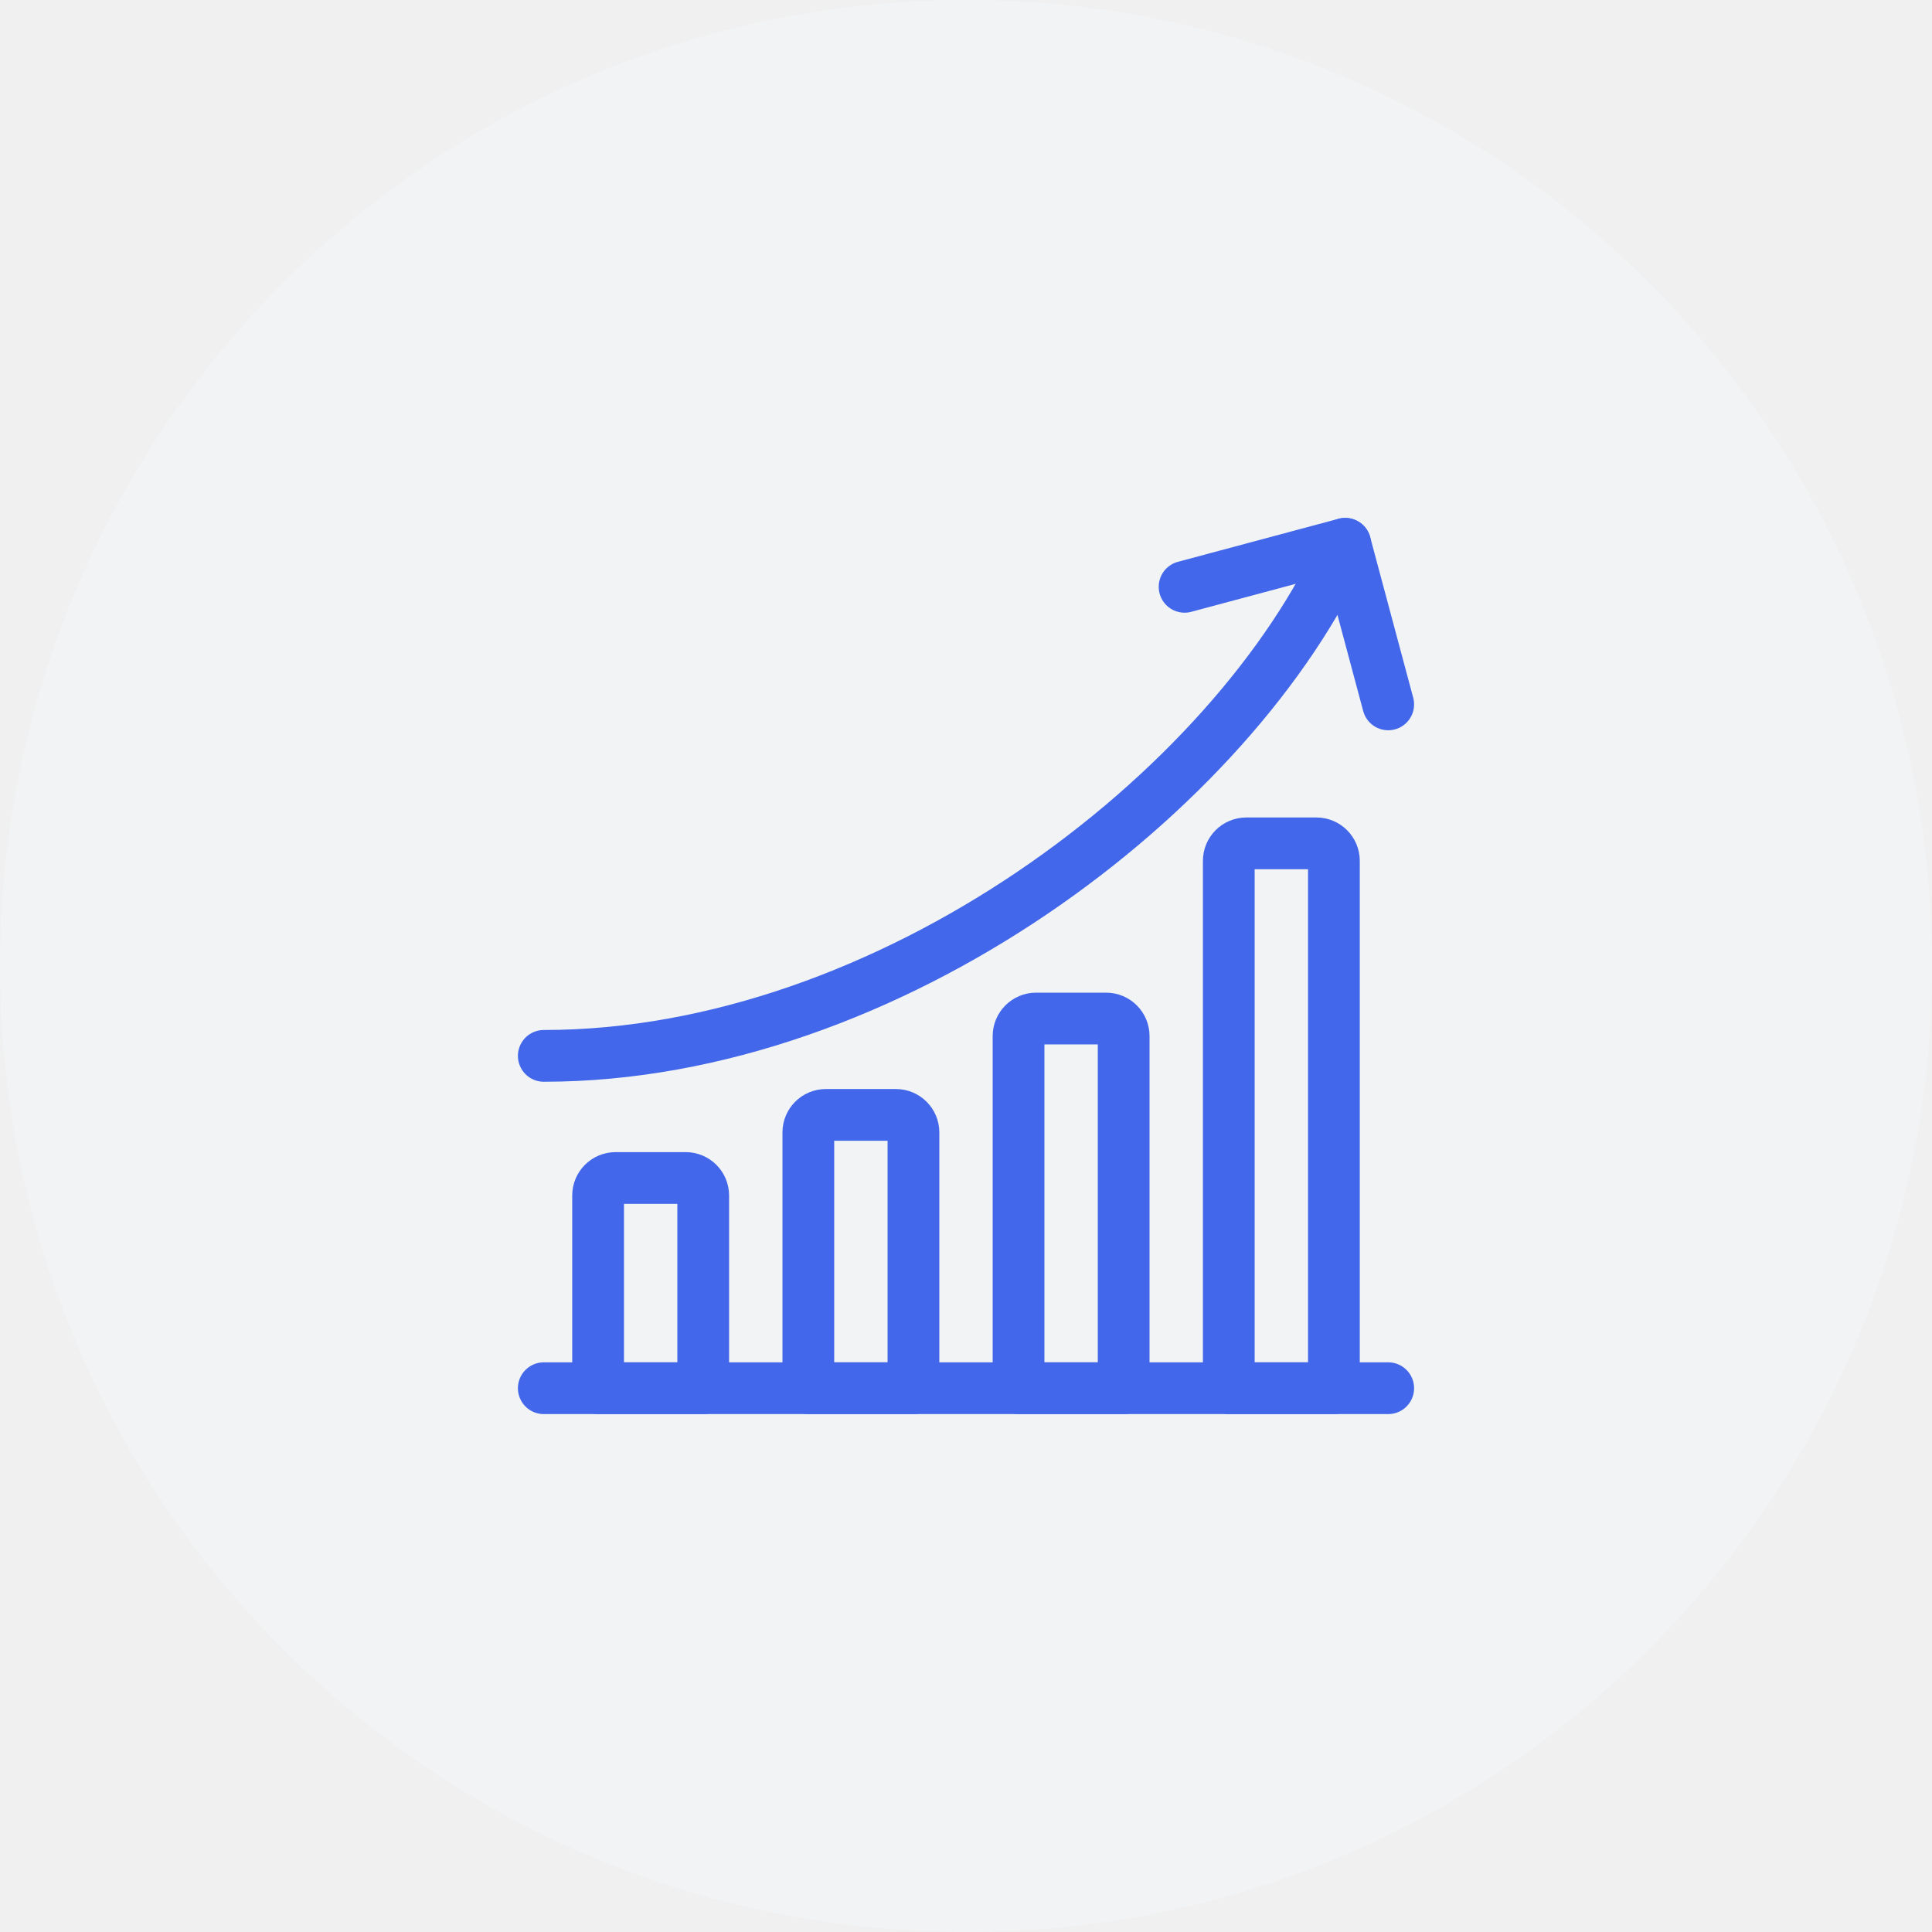
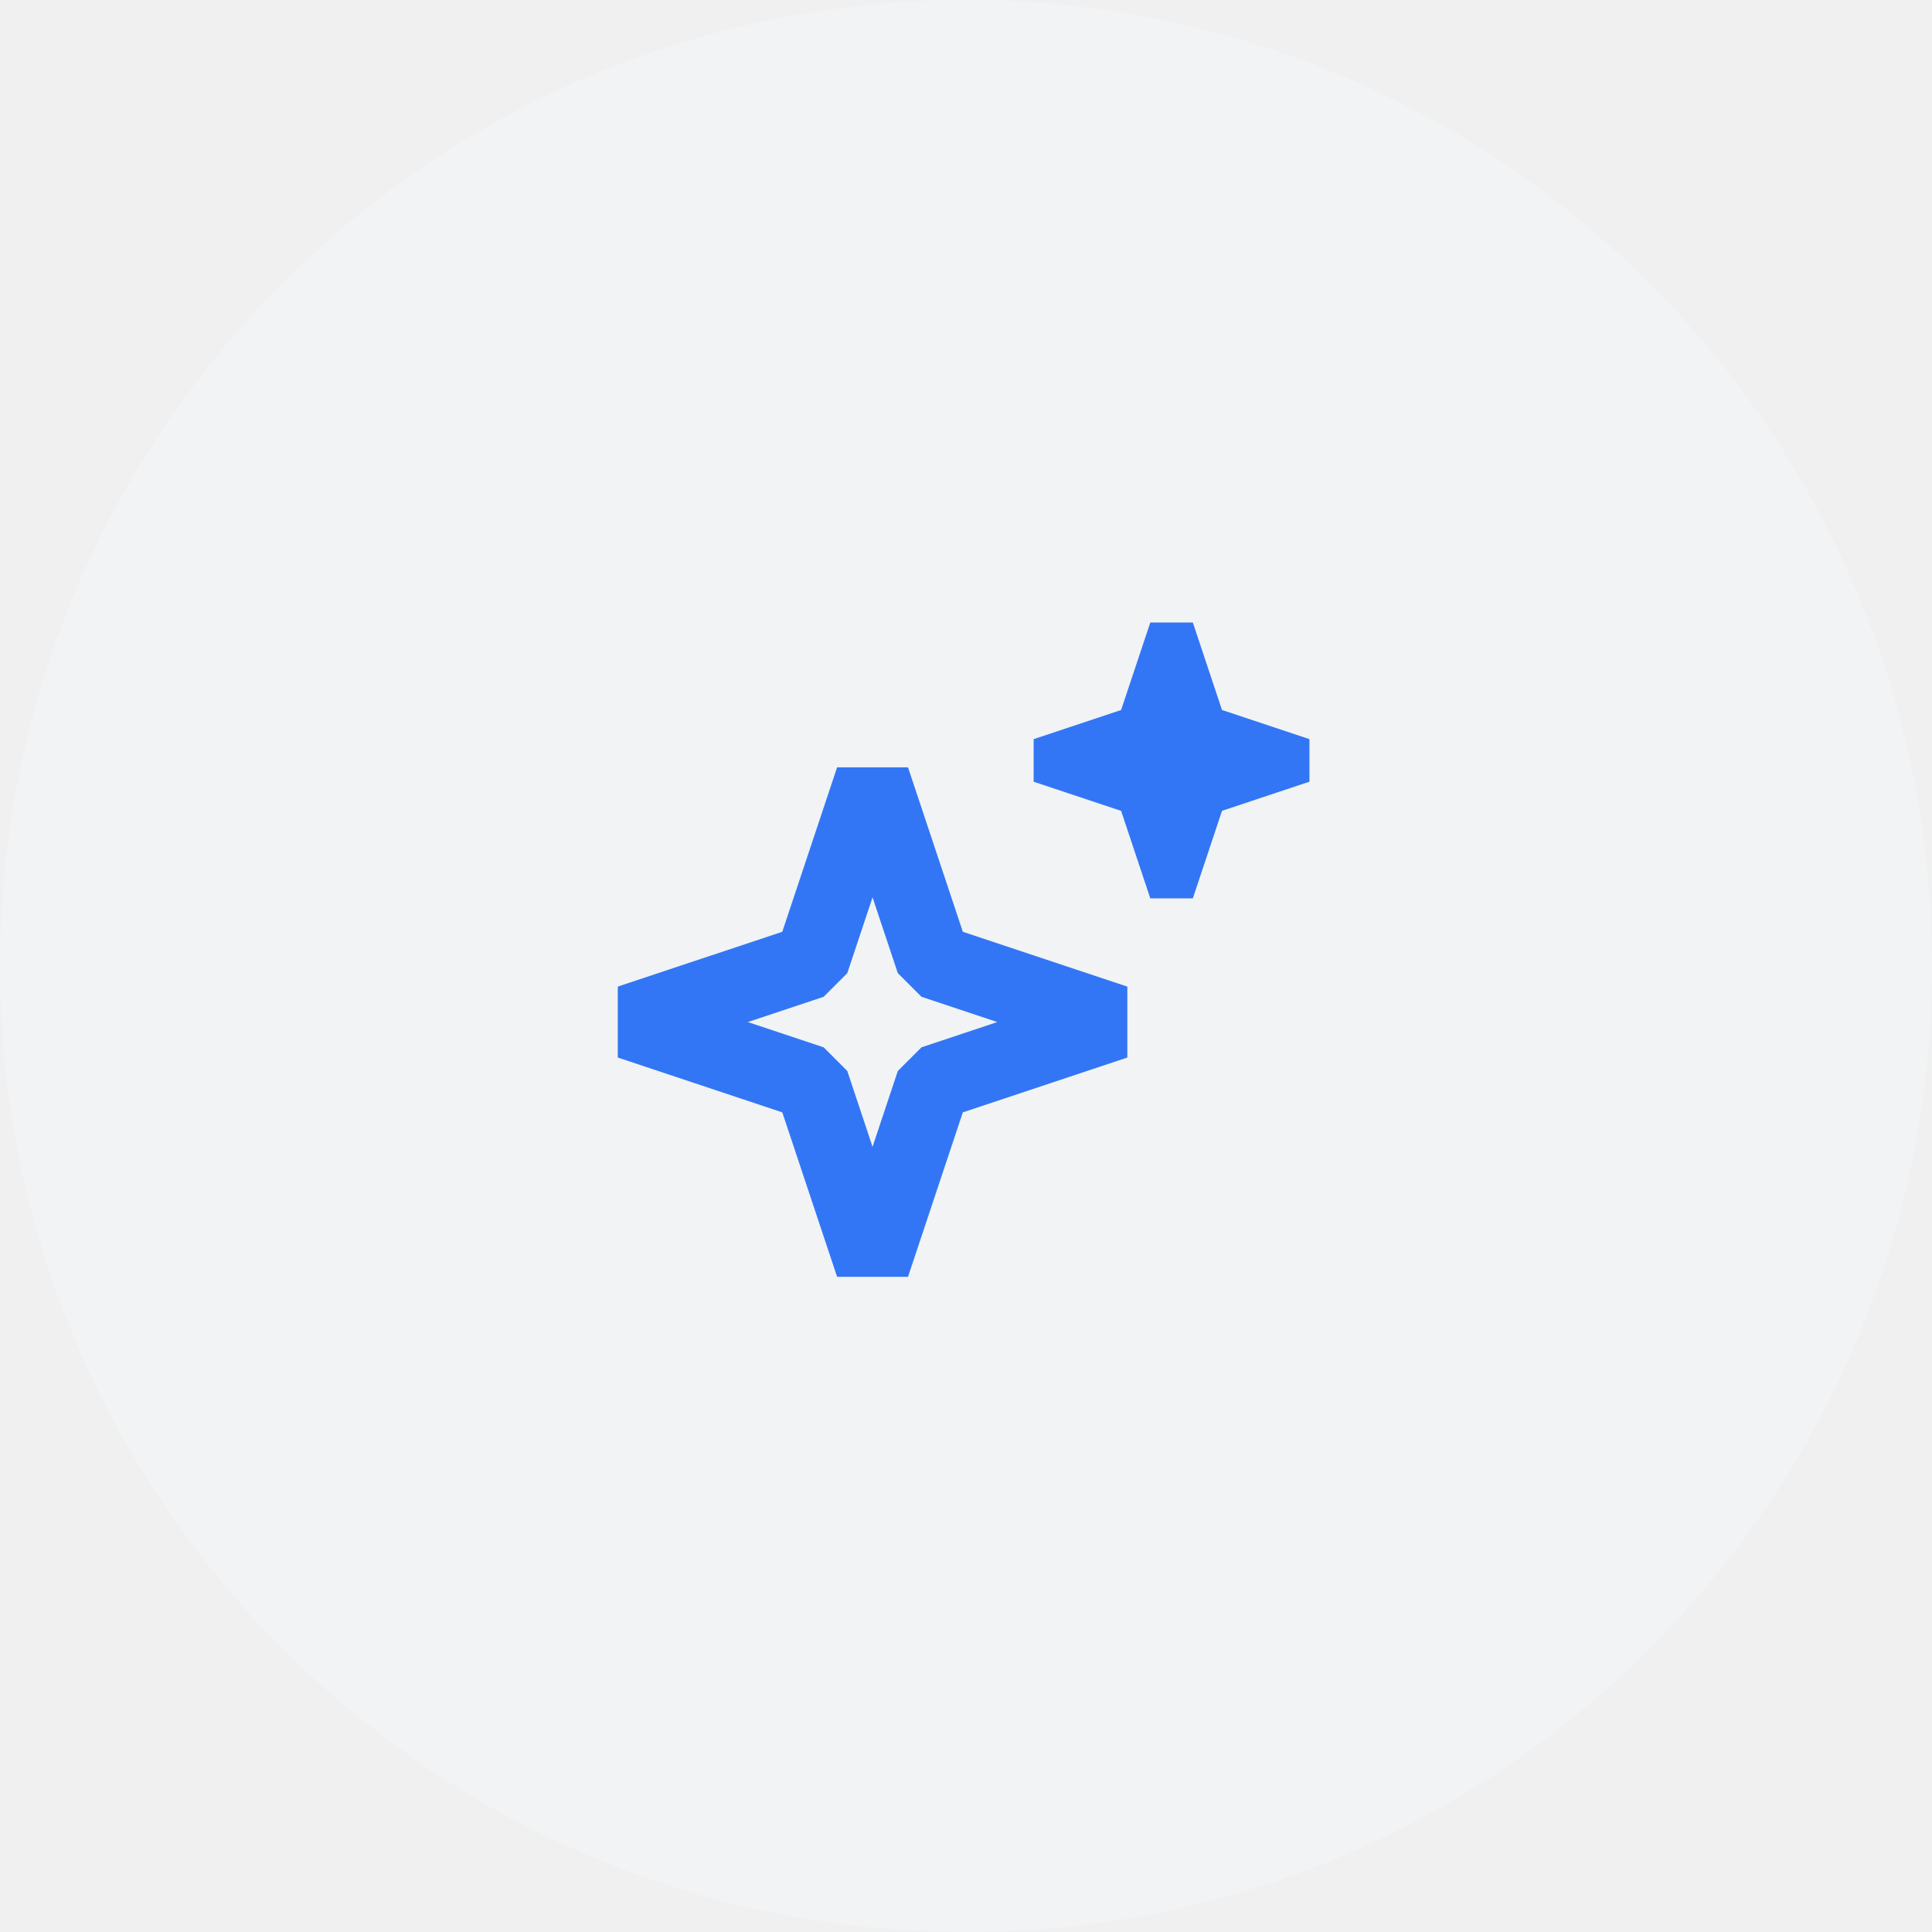
<svg xmlns="http://www.w3.org/2000/svg" width="56" height="56" viewBox="0 0 56 56" fill="none">
  <rect width="56" height="56" rx="28" fill="#F1F3F4" />
-   <g clip-path="url(#clip0_1571_645)">
-     <mask id="mask0_1571_645" style="mask-type:luminance" maskUnits="userSpaceOnUse" x="15" y="15" width="26" height="26">
-       <path d="M40.25 40.25V15.75H15.75V40.25H40.25Z" fill="white" stroke="white" stroke-width="1.5" />
-     </mask>
-     <g mask="url(#mask0_1571_645)">
-       <path d="M15.762 40.238H40.238" stroke="#4267EA" stroke-width="1.5" stroke-miterlimit="10" stroke-linecap="round" stroke-linejoin="round" />
-       <path d="M19.875 34.145H17.844C17.563 34.145 17.336 34.372 17.336 34.652V40.238H20.383V34.652C20.383 34.372 20.155 34.145 19.875 34.145Z" stroke="#4267EA" stroke-width="1.5" stroke-miterlimit="10" stroke-linecap="round" stroke-linejoin="round" />
-       <path d="M25.969 32.316H23.938C23.657 32.316 23.43 32.544 23.43 32.824V40.238H26.477V32.824C26.477 32.544 26.249 32.316 25.969 32.316Z" stroke="#4267EA" stroke-width="1.5" stroke-miterlimit="10" stroke-linecap="round" stroke-linejoin="round" />
-       <path d="M32.062 29.523H30.031C29.751 29.523 29.523 29.751 29.523 30.031V40.238H32.57V30.031C32.57 29.751 32.343 29.523 32.062 29.523Z" stroke="#4267EA" stroke-width="1.5" stroke-miterlimit="10" stroke-linecap="round" stroke-linejoin="round" />
-       <path d="M38.156 24.445H36.125C35.844 24.445 35.617 24.673 35.617 24.953V40.238H38.664V24.953C38.664 24.673 38.437 24.445 38.156 24.445Z" stroke="#4267EA" stroke-width="1.5" stroke-miterlimit="10" stroke-linecap="round" stroke-linejoin="round" />
-       <path d="M15.762 30.605C25.767 30.605 35.772 22.957 38.991 15.762" stroke="#4267EA" stroke-width="1.5" stroke-miterlimit="10" stroke-linecap="round" stroke-linejoin="round" />
-       <path d="M34.336 17.009L38.991 15.762L40.238 20.417" stroke="#4267EA" stroke-width="1.5" stroke-miterlimit="10" stroke-linecap="round" stroke-linejoin="round" />
-     </g>
-   </g>
-   <defs>
-     <clipPath id="clip0_1571_645">
-       <rect width="26" height="26" fill="white" transform="translate(15 15)" />
-     </clipPath>
-   </defs>
+   <path fill-rule="evenodd" clip-rule="evenodd" d="M22.675 27.008L24.264 22.241H26.319L27.908 27.008L32.676 28.597V30.653L27.908 32.242L26.319 37.009H24.264L22.675 32.242L17.907 30.653V28.597L22.675 27.008ZM25.291 26.009L24.559 28.207L23.874 28.892L21.676 29.625L23.874 30.358L24.559 31.043L25.291 33.241L26.024 31.043L26.709 30.358L28.907 29.625L26.709 28.892L26.024 28.207L25.291 26.009Z" fill="#3276F5" />
+   <path fill-rule="evenodd" clip-rule="evenodd" d="M32.496 20.58L33.342 18.044H34.575L35.42 20.58L37.955 21.425V22.658L35.42 23.503L34.575 26.039H33.342L32.496 23.503L29.961 22.658V21.425L32.496 20.58Z" fill="#3276F5" />
</svg>
